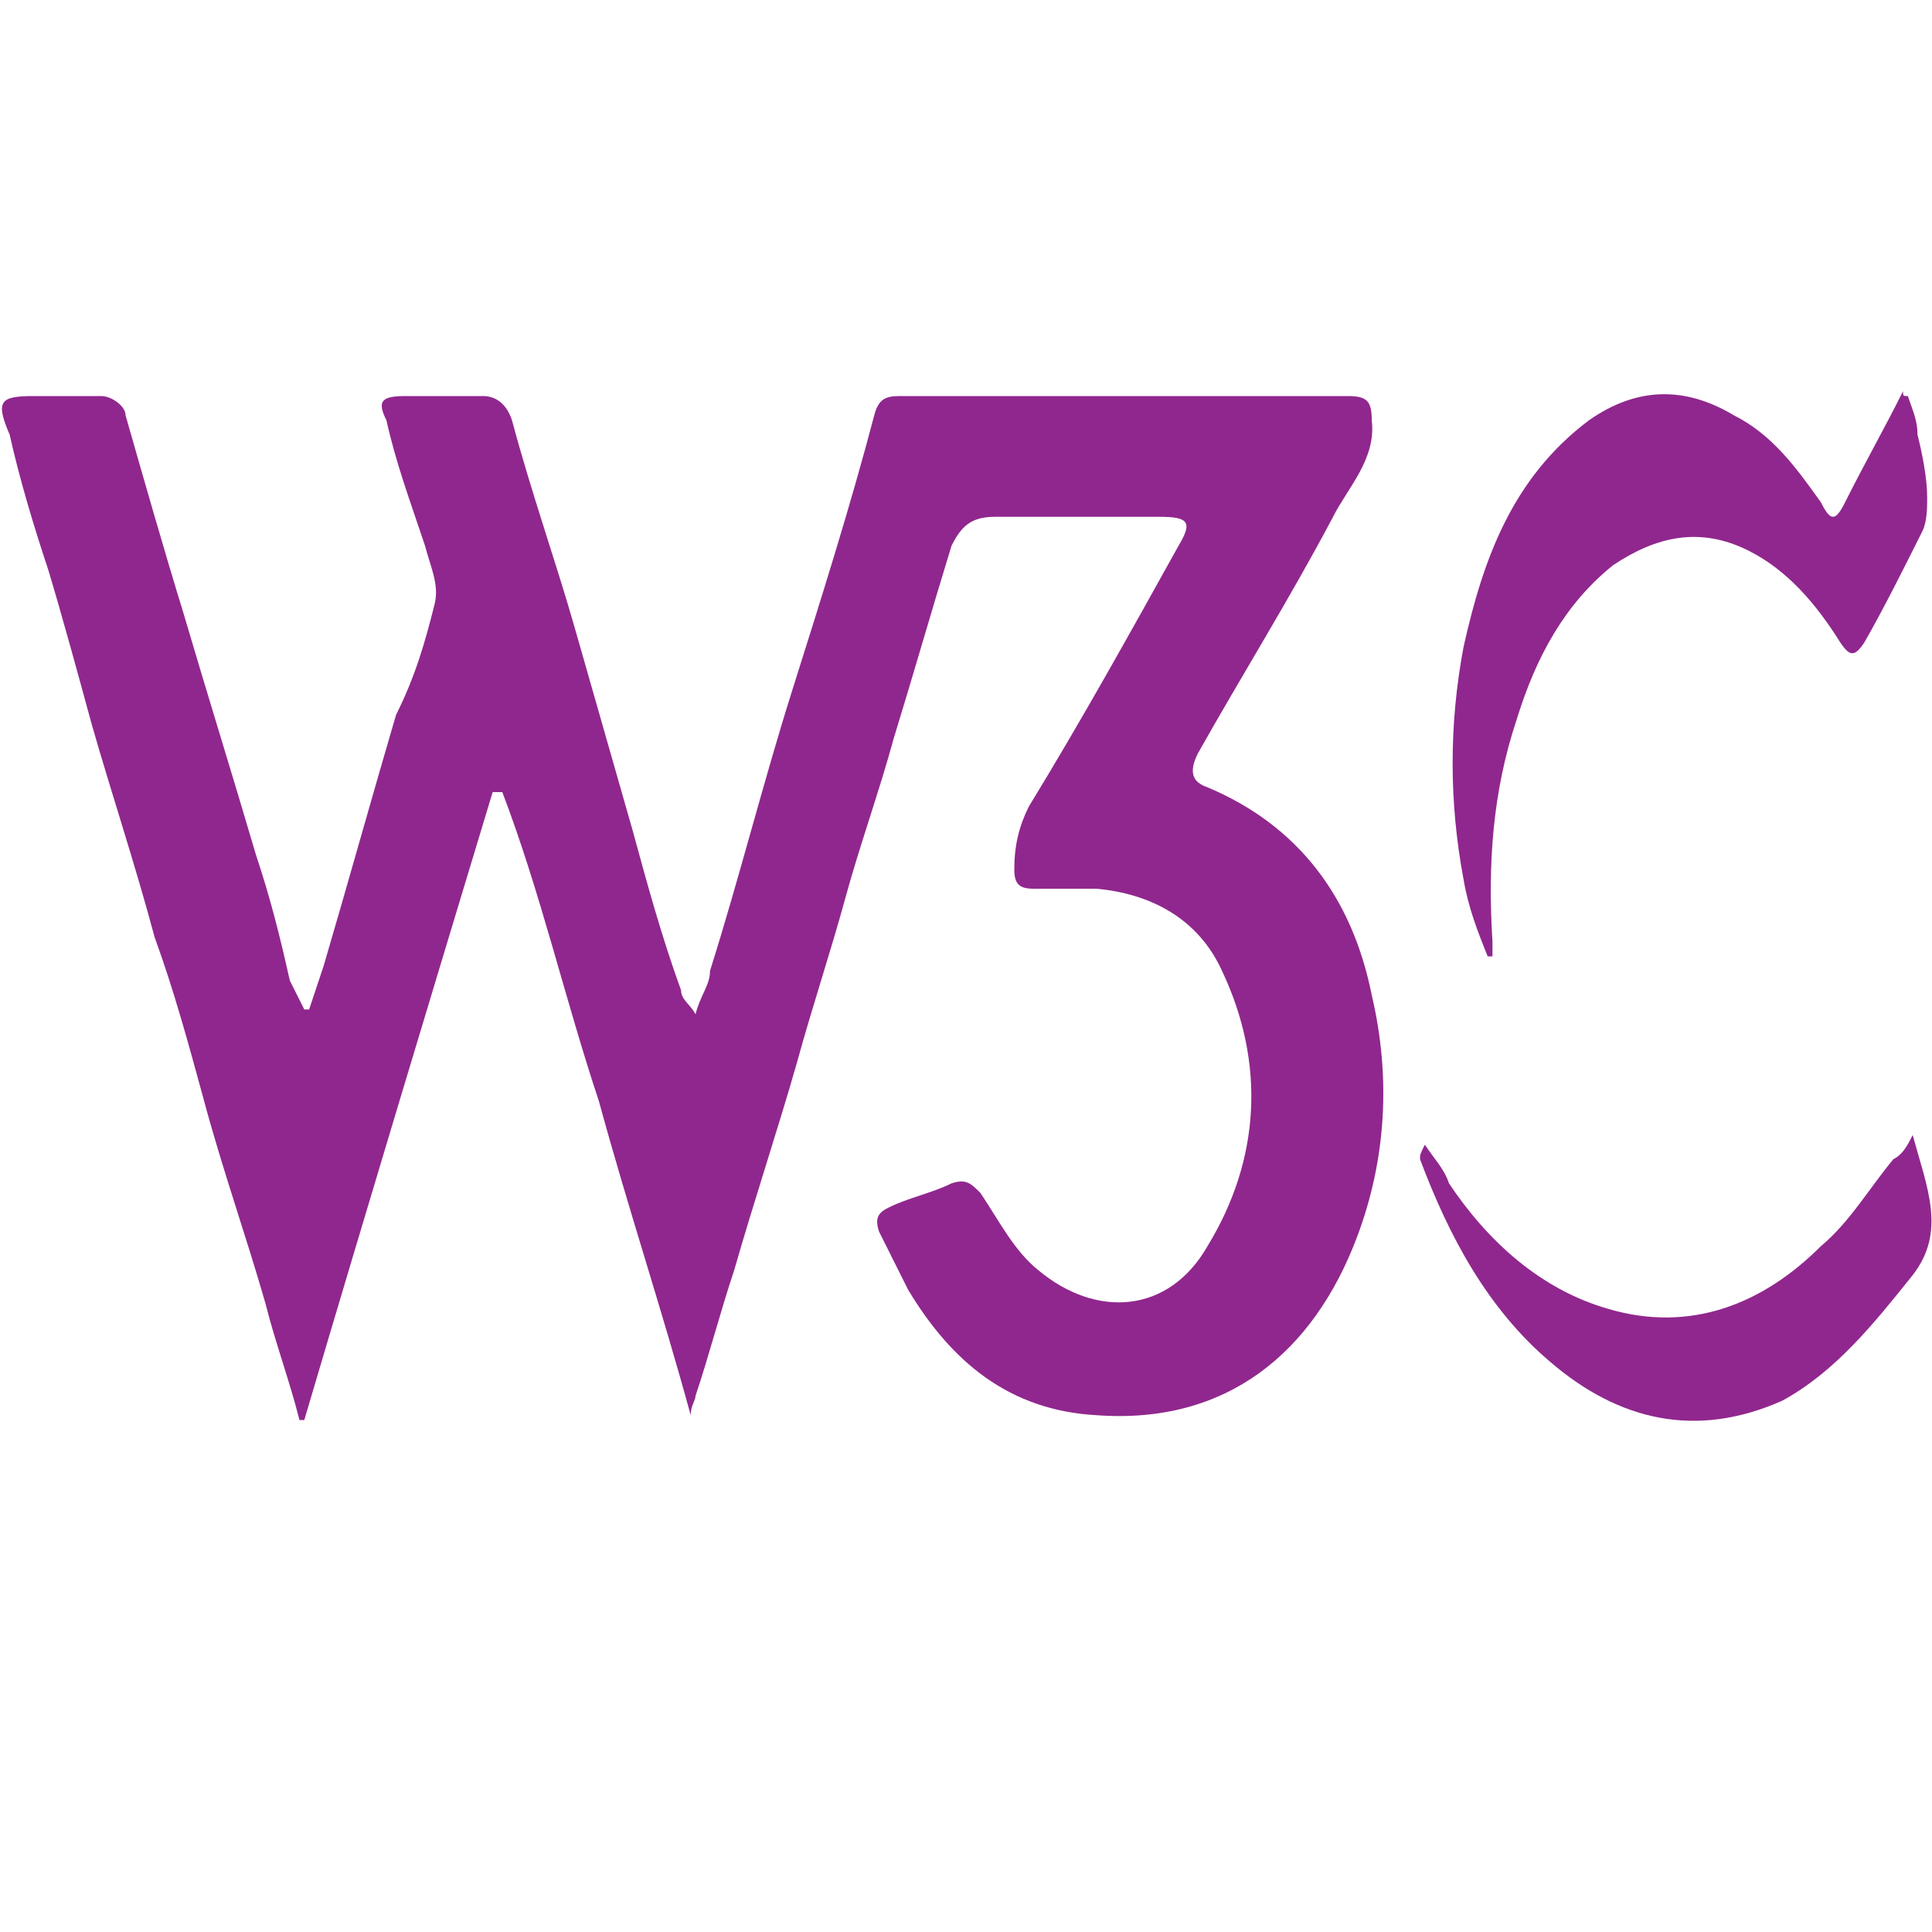
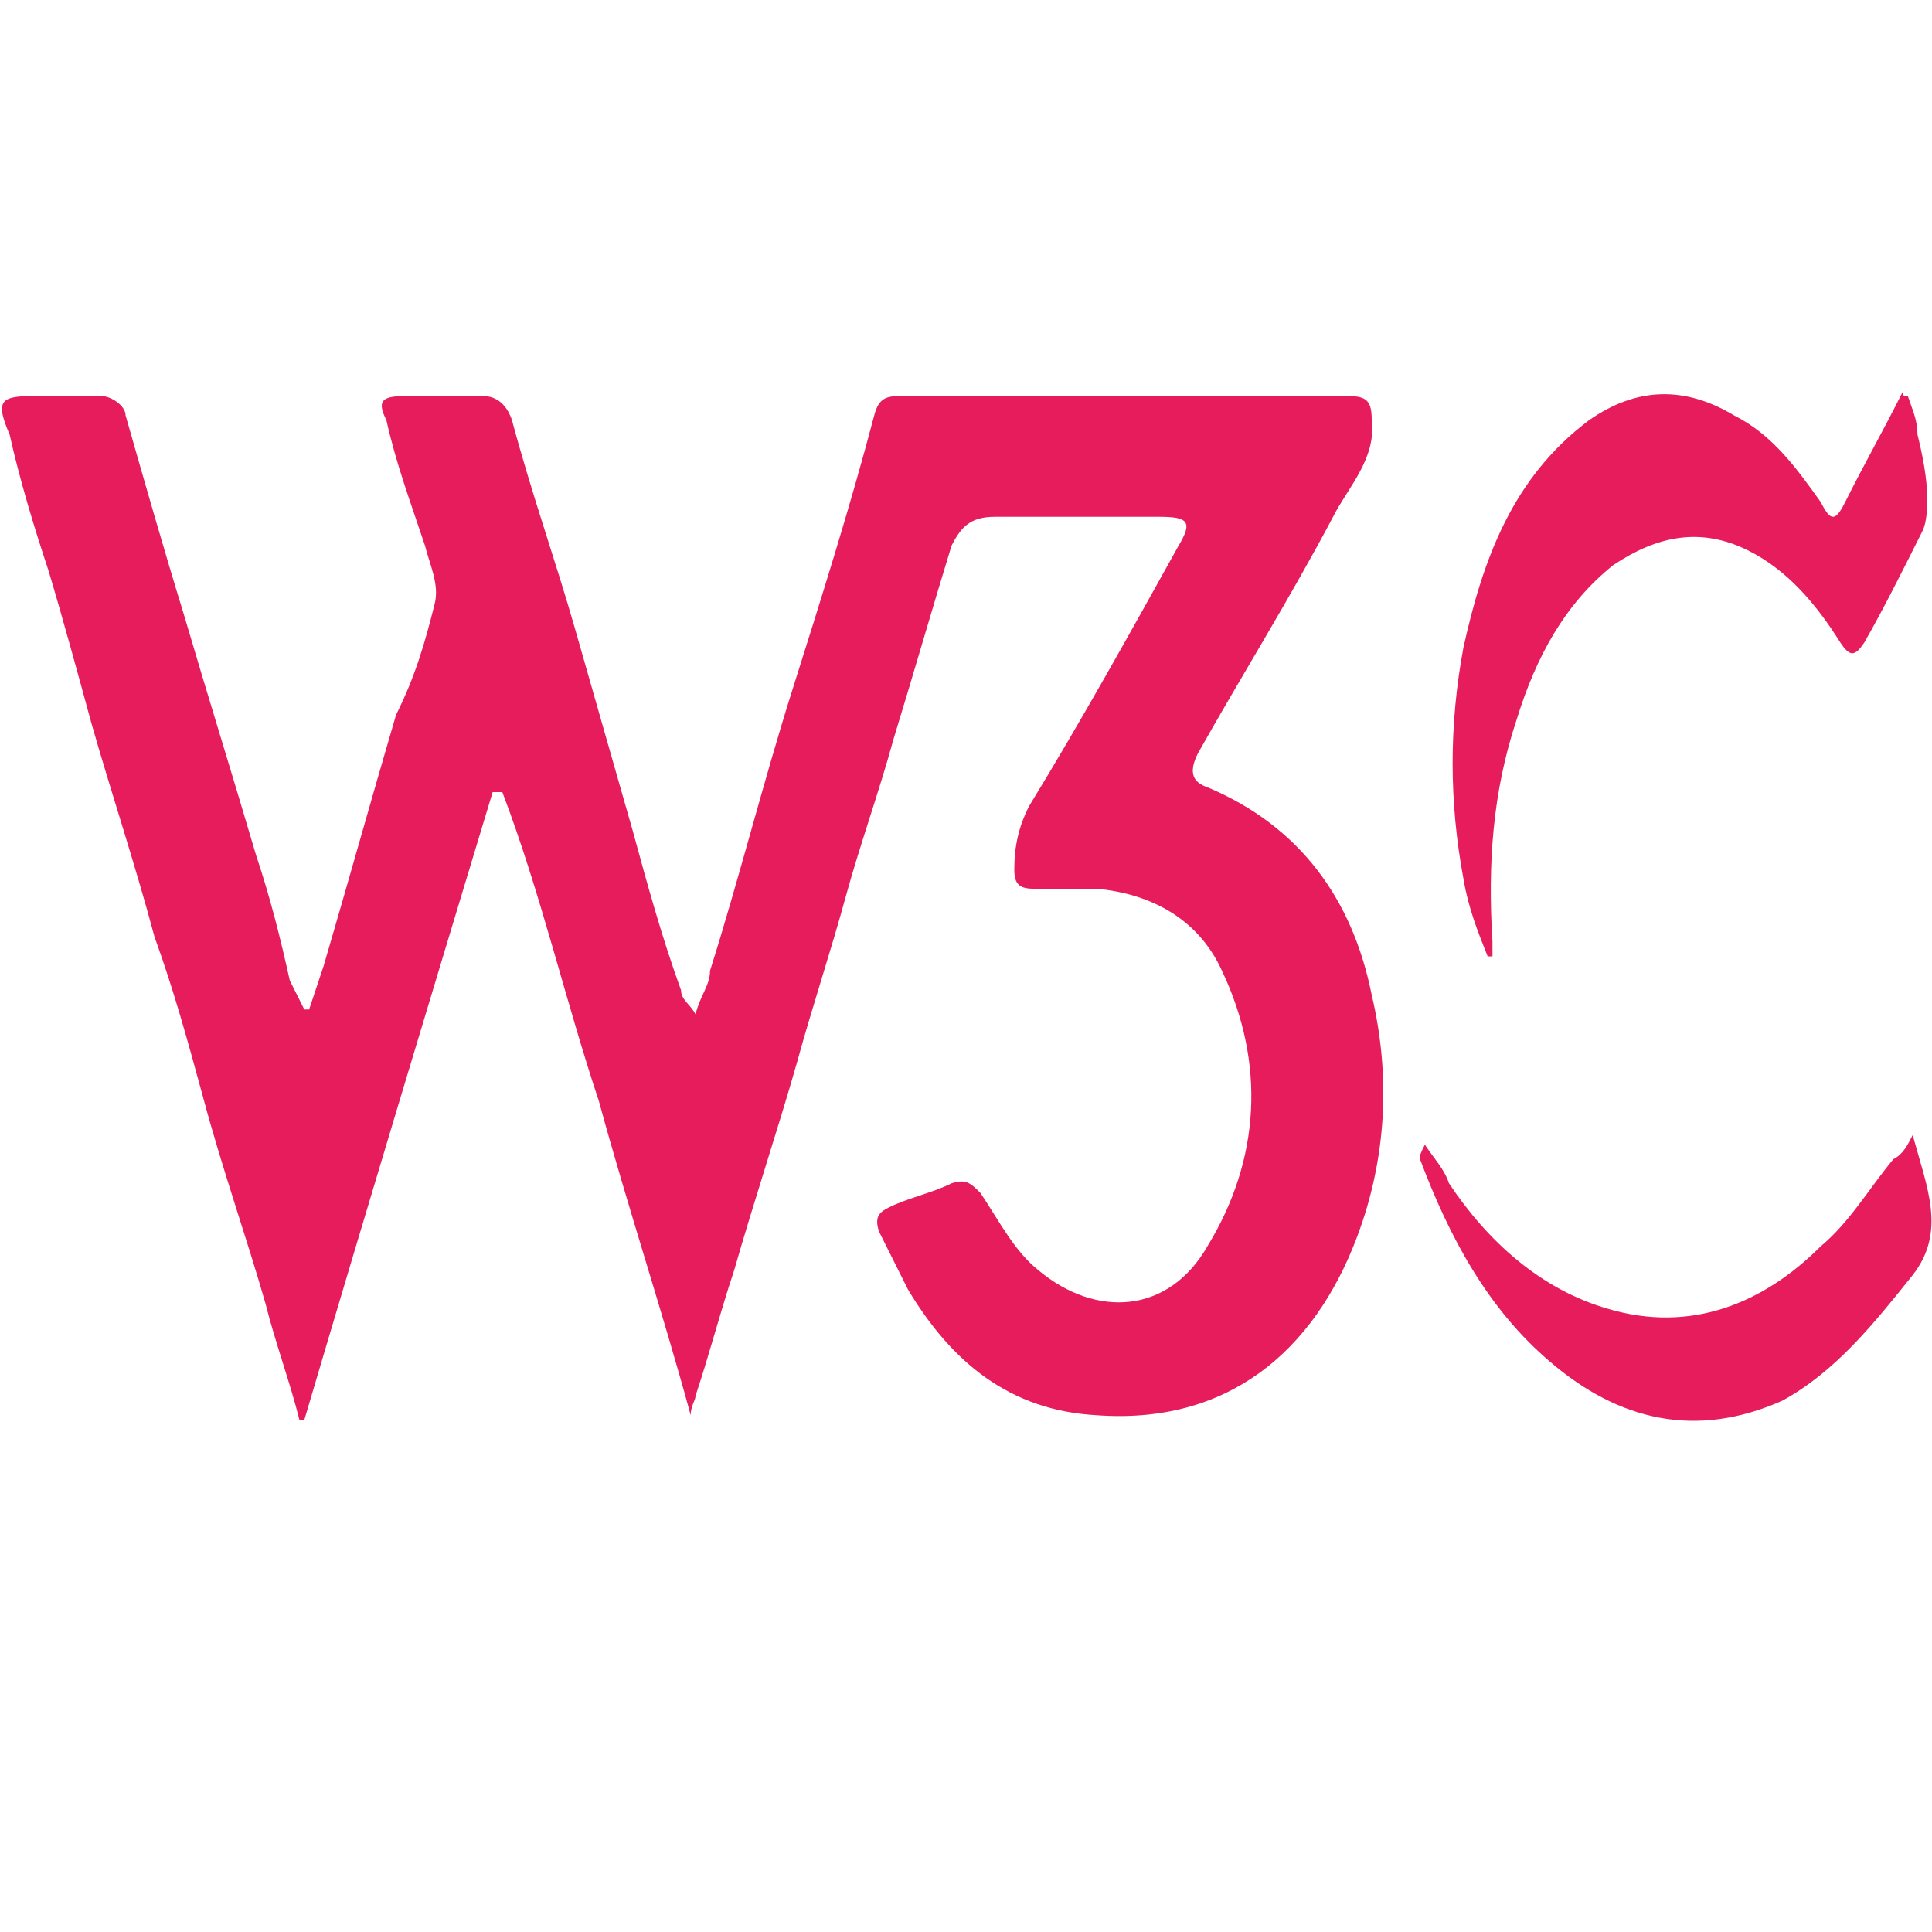
<svg xmlns="http://www.w3.org/2000/svg" version="1.1" id="Layer_1" x="0px" y="0px" viewBox="0 0 40 40" style="enable-background:new 0 0 40 40;" xml:space="preserve">
  <style type="text/css">
- 	.st0{fill:#90278E;}
+ 	.st0{fill:#E61C5D;}
</style>
  <g>
    <path class="st0" d="M14.3,29.3c-0.6-2.2-1.3-4.3-1.9-6.5c-0.7-2.1-1.2-4.3-2-6.4c-0.1,0-0.1,0-0.2,0c-1.3,4.3-2.6,8.6-3.9,13H6.2   C6,28.6,5.7,27.8,5.5,27c-0.4-1.4-0.9-2.8-1.3-4.3c-0.3-1.1-0.6-2.2-1-3.3c-0.4-1.5-0.9-3-1.3-4.4c-0.3-1.1-0.6-2.2-0.9-3.2   C0.7,10.9,0.4,9.9,0.2,9C-0.1,8.3,0,8.2,0.7,8.2c0.5,0,0.9,0,1.4,0c0.2,0,0.5,0.2,0.5,0.4C3,10,3.4,11.4,3.8,12.7   c0.5,1.7,1,3.3,1.5,5c0.3,0.9,0.5,1.7,0.7,2.6c0.1,0.2,0.2,0.4,0.3,0.6h0.1c0.1-0.3,0.2-0.6,0.3-0.9c0.5-1.7,1-3.5,1.5-5.2   C8.6,14,8.8,13.3,9,12.5c0.1-0.4-0.1-0.8-0.2-1.2C8.5,10.4,8.2,9.6,8,8.7C7.8,8.3,7.9,8.2,8.4,8.2s1,0,1.6,0c0.3,0,0.5,0.2,0.6,0.5   c0.4,1.5,0.9,2.9,1.3,4.3c0.4,1.4,0.8,2.8,1.2,4.2c0.3,1.1,0.6,2.2,1,3.3c0,0.2,0.2,0.3,0.3,0.5c0.1-0.4,0.3-0.6,0.3-0.9   c0.6-1.9,1.1-3.9,1.7-5.8s1.2-3.8,1.7-5.7c0.1-0.4,0.3-0.4,0.6-0.4c2,0,4,0,6,0c1.1,0,2.2,0,3.2,0c0.4,0,0.5,0.1,0.5,0.5   c0.1,0.8-0.5,1.4-0.8,2c-0.9,1.7-1.9,3.3-2.8,4.9c-0.2,0.4-0.1,0.6,0.2,0.7c1.9,0.8,3,2.3,3.4,4.3c0.4,1.7,0.3,3.4-0.3,5   c-0.9,2.4-2.7,3.9-5.4,3.7c-1.8-0.1-3-1.1-3.9-2.6c-0.2-0.4-0.4-0.8-0.6-1.2c-0.1-0.3,0-0.4,0.2-0.5c0.4-0.2,0.9-0.3,1.3-0.5   c0.3-0.1,0.4,0,0.6,0.2c0.4,0.6,0.7,1.2,1.2,1.6c1.2,1,2.7,0.9,3.5-0.5c1.1-1.8,1.2-3.8,0.3-5.7c-0.5-1.1-1.5-1.6-2.6-1.7   c-0.4,0-0.8,0-1.3,0c-0.3,0-0.4-0.1-0.4-0.4c0-0.5,0.1-0.9,0.3-1.3c1.1-1.8,2.1-3.6,3.1-5.4c0.3-0.5,0.2-0.6-0.4-0.6   c-1.1,0-2.3,0-3.4,0c-0.5,0-0.7,0.2-0.9,0.6c-0.4,1.3-0.8,2.7-1.2,4c-0.3,1.1-0.7,2.2-1,3.3c-0.3,1.1-0.7,2.3-1,3.4   c-0.4,1.4-0.9,2.9-1.3,4.3c-0.3,0.9-0.5,1.7-0.8,2.6C14.4,29,14.3,29.1,14.3,29.3C14.4,29.3,14.4,29.3,14.3,29.3z" />
    <path class="st0" d="M39.5,8.2c0.1,0.3,0.2,0.5,0.2,0.8c0.1,0.4,0.2,0.9,0.2,1.3c0,0.2,0,0.5-0.1,0.7c-0.4,0.8-0.8,1.6-1.2,2.3   c-0.2,0.3-0.3,0.3-0.5,0c-0.5-0.8-1.1-1.5-1.9-1.9c-1-0.5-1.9-0.3-2.8,0.3c-1,0.8-1.6,1.9-2,3.2c-0.5,1.5-0.6,3-0.5,4.6   c0,0.1,0,0.2,0,0.3h-0.1c-0.2-0.5-0.4-1-0.5-1.6c-0.3-1.6-0.3-3.2,0-4.8c0.4-1.8,1-3.5,2.6-4.7c1-0.7,2-0.7,3-0.1   c0.8,0.4,1.3,1.1,1.8,1.8c0.2,0.4,0.3,0.4,0.5,0c0.4-0.8,0.8-1.5,1.2-2.3C39.4,8.2,39.4,8.2,39.5,8.2z" />
    <path class="st0" d="M39.6,23.5c0.3,1.1,0.7,2,0,2.9c-0.8,1-1.6,2-2.7,2.6c-1.8,0.8-3.4,0.4-4.8-0.8c-1.3-1.1-2.1-2.6-2.7-4.2   c0-0.1,0-0.1,0.1-0.3c0.2,0.3,0.4,0.5,0.5,0.8c0.8,1.2,1.9,2.2,3.3,2.6c1.7,0.5,3.2-0.1,4.4-1.3c0.6-0.5,1-1.2,1.5-1.8   C39.4,23.9,39.5,23.7,39.6,23.5z" />
  </g>
</svg>
